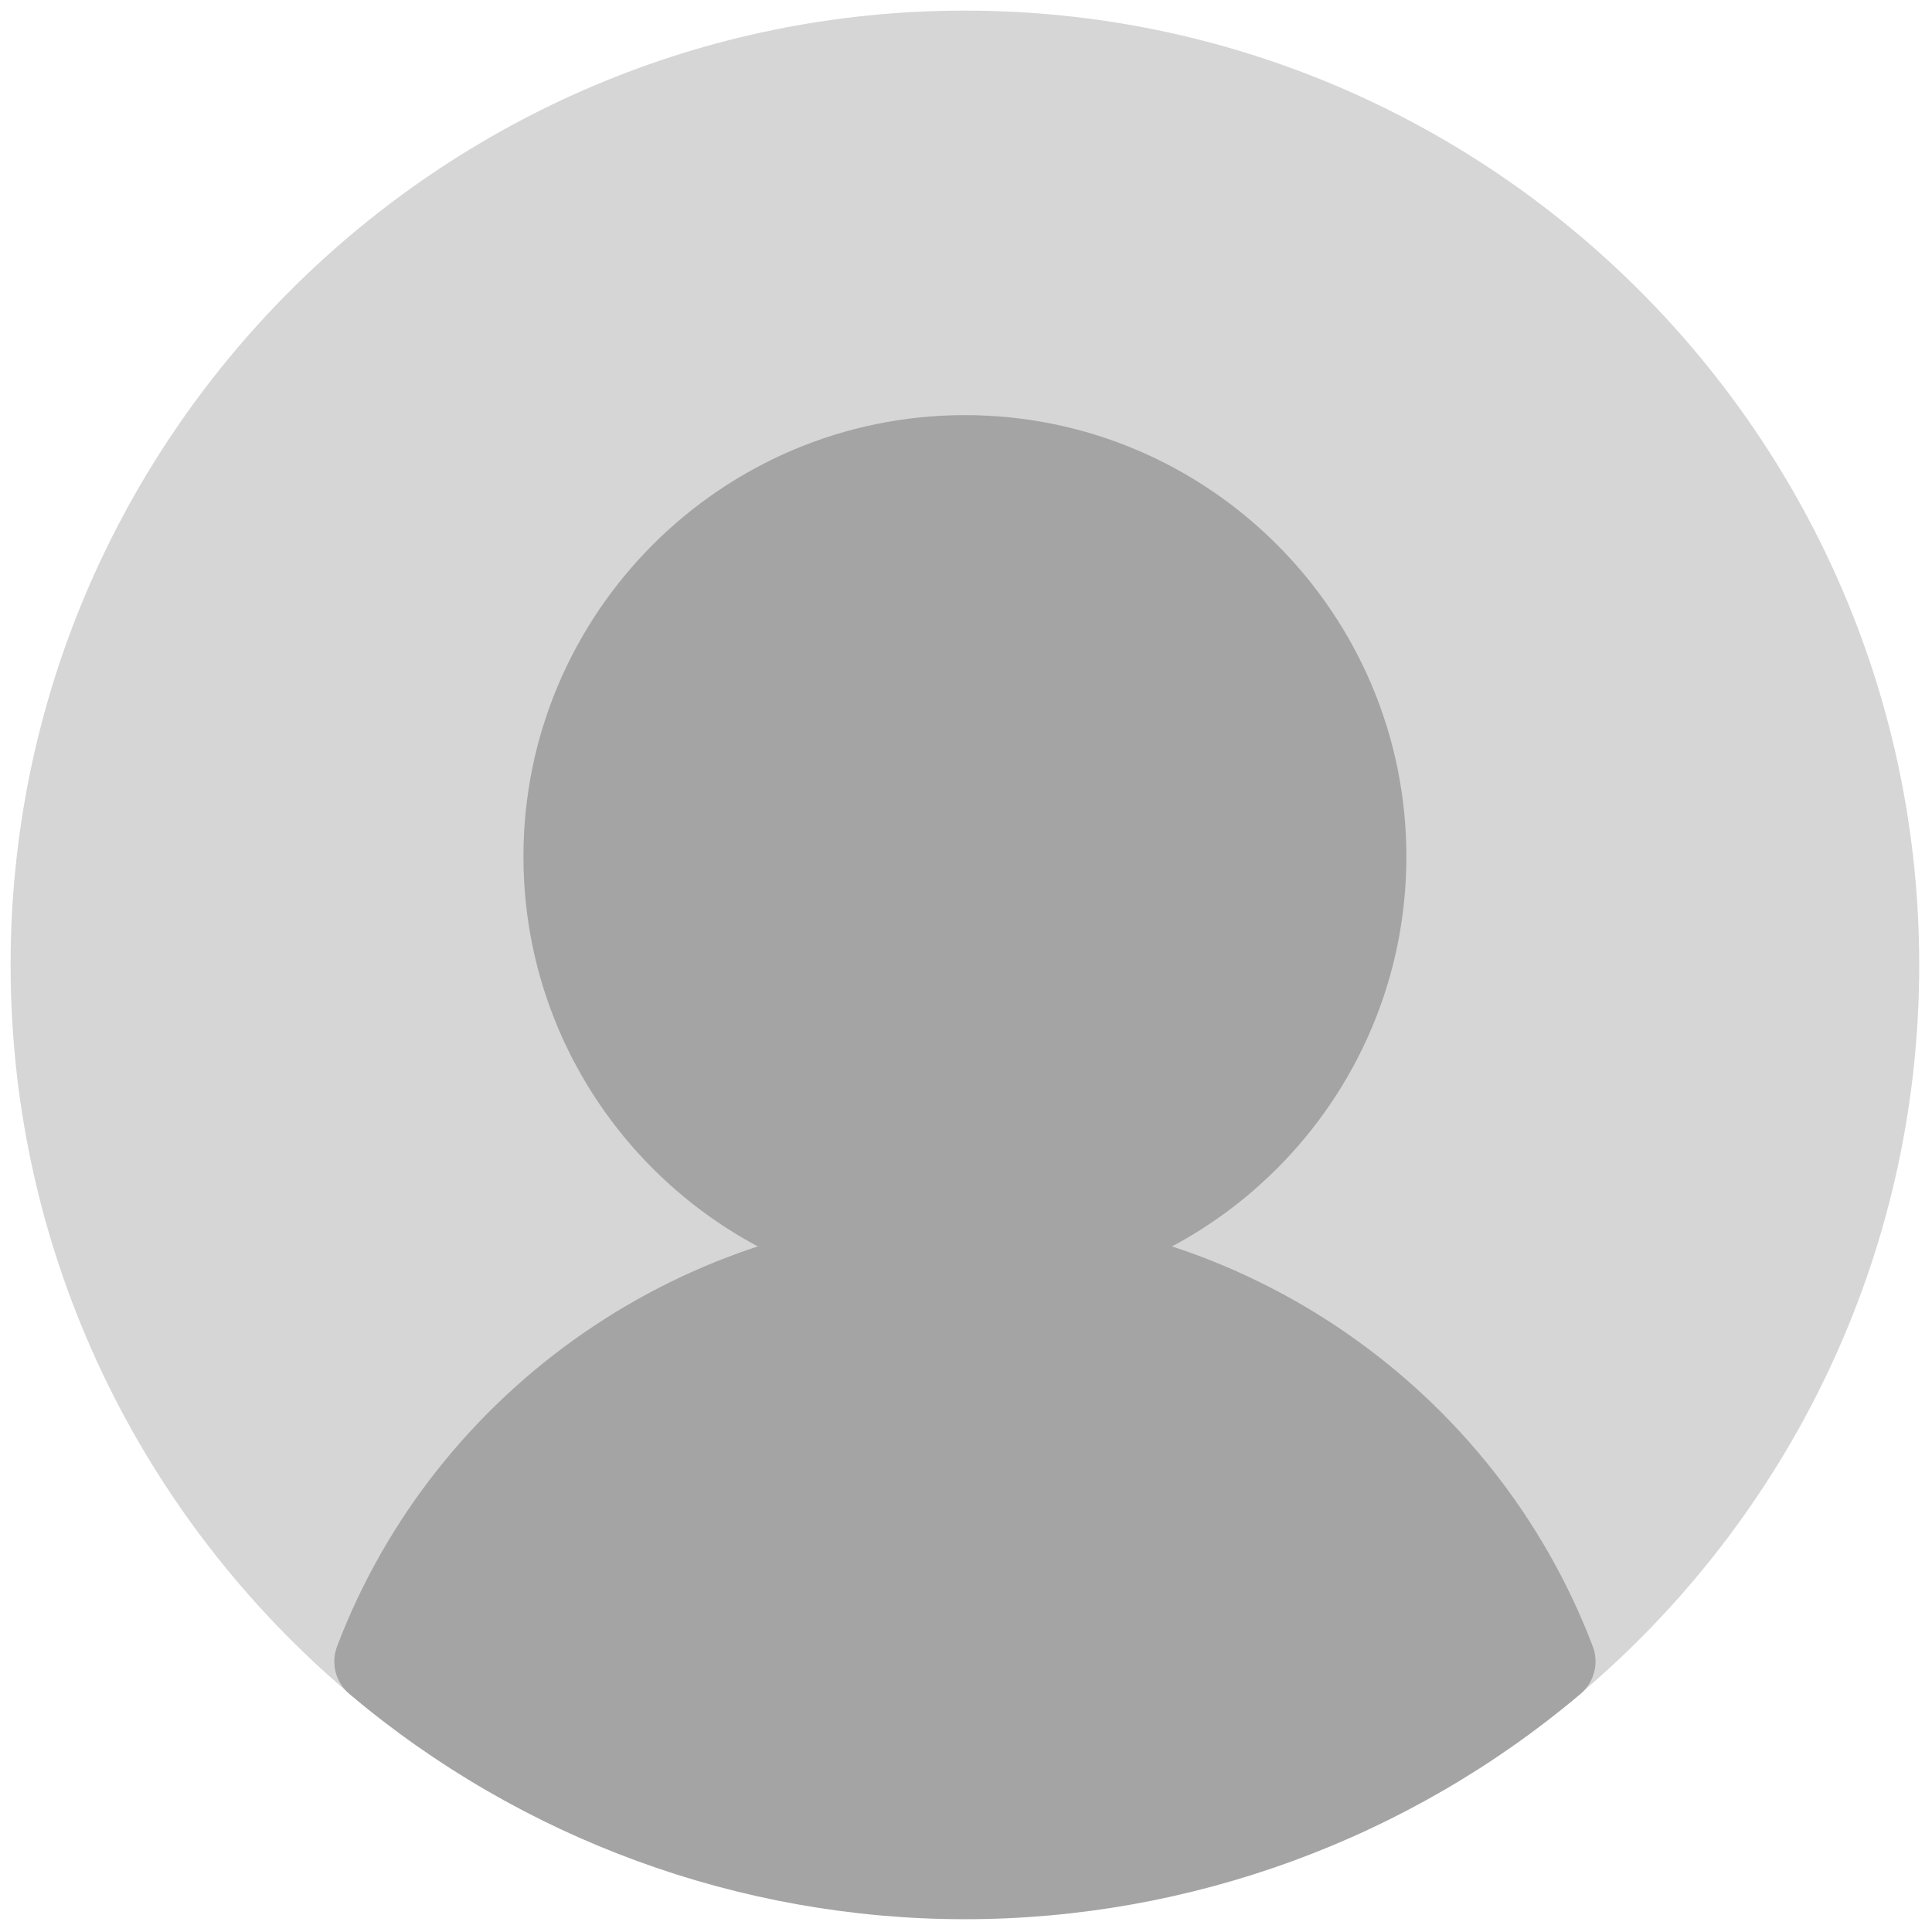
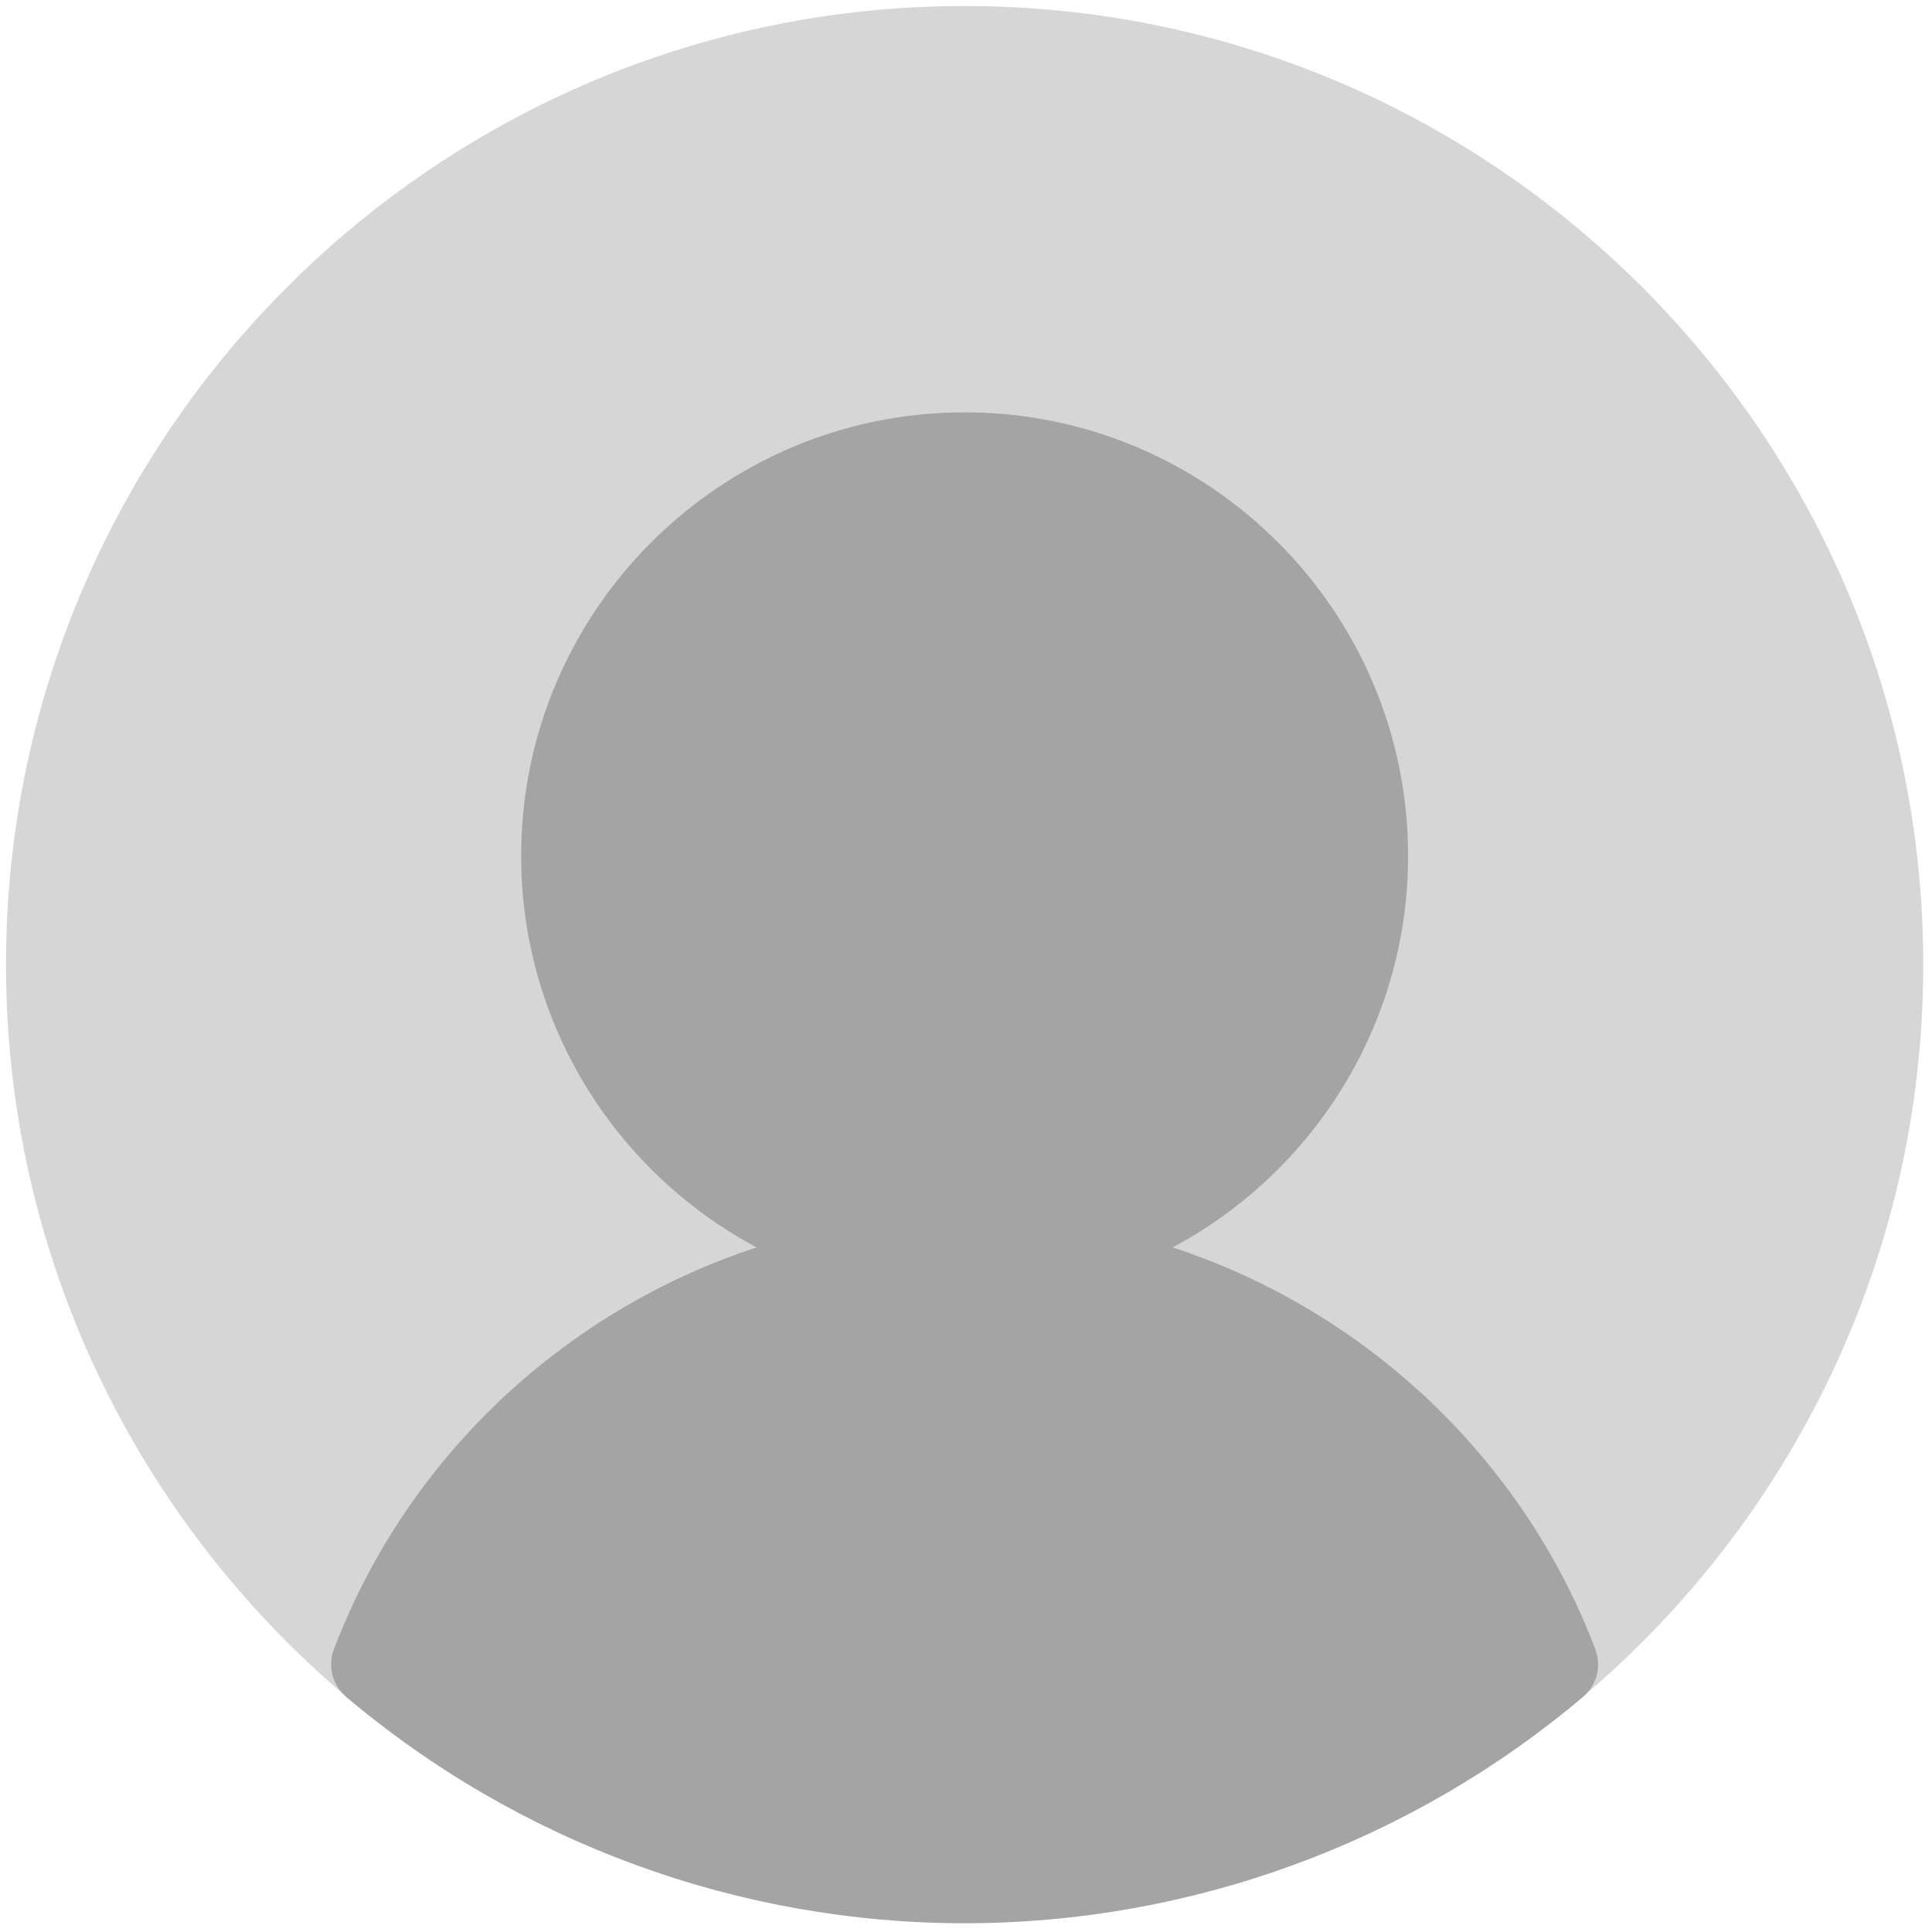
- <svg xmlns="http://www.w3.org/2000/svg" version="1.1" width="256" height="256" viewBox="0 0 256 256" xml:space="preserve">
-   <defs>
- </defs>
-   <g style="stroke: none; stroke-width: 0; stroke-dasharray: none; stroke-linecap: butt; stroke-linejoin: miter; stroke-miterlimit: 10; fill: none; fill-rule: nonzero; opacity: 1;" transform="translate(1.406593 1.406593) scale(2.81 2.81)">
-     <path d="M 45 88 c -11.049 0 -21.18 -2.003 -29.021 -8.634 C 6.212 71.105 0 58.764 0 45 C 0 20.187 20.187 0 45 0 c 24.813 0 45 20.187 45 45 c 0 13.765 -6.212 26.105 -15.979 34.366 C 66.181 85.998 56.049 88 45 88 z" style="stroke: none; stroke-width: 1; stroke-dasharray: none; stroke-linecap: butt; stroke-linejoin: miter; stroke-miterlimit: 10; fill: rgb(214,214,214); fill-rule: nonzero; opacity: 1;" transform=" matrix(1 0 0 1 0 0) " stroke-linecap="round" />
-     <path d="M 45 60.71 c -11.479 0 -20.818 -9.339 -20.818 -20.817 c 0 -11.479 9.339 -20.818 20.818 -20.818 c 11.479 0 20.817 9.339 20.817 20.818 C 65.817 51.371 56.479 60.71 45 60.71 z" style="stroke: none; stroke-width: 1; stroke-dasharray: none; stroke-linecap: butt; stroke-linejoin: miter; stroke-miterlimit: 10; fill: rgb(165,164,164); fill-rule: nonzero; opacity: 1;" transform=" matrix(1 0 0 1 0 0) " stroke-linecap="round" />
-     <path d="M 45 90 c -10.613 0 -20.922 -3.773 -29.028 -10.625 c -0.648 -0.548 -0.88 -1.444 -0.579 -2.237 C 20.034 64.919 31.933 56.71 45 56.71 s 24.966 8.209 29.607 20.428 c 0.301 0.793 0.069 1.689 -0.579 2.237 C 65.922 86.227 55.613 90 45 90 z" style="stroke: none; stroke-width: 1; stroke-dasharray: none; stroke-linecap: butt; stroke-linejoin: miter; stroke-miterlimit: 10; fill: rgb(165,164,164); fill-rule: nonzero; opacity: 1;" transform=" matrix(1 0 0 1 0 0) " stroke-linecap="round" />
-   </g>
+ <svg xmlns="http://www.w3.org/2000/svg" width="131" height="131" viewBox="0 0 131 131" fill="none">
+   <path d="M65.407 127.518C49.447 127.518 34.813 124.625 23.487 115.047C9.379 103.114 0.407 85.288 0.407 65.407C0.407 29.566 29.566 0.407 65.407 0.407C101.248 0.407 130.407 29.566 130.407 65.407C130.407 85.29 121.434 103.114 107.326 115.047C96.001 124.626 81.366 127.518 65.407 127.518Z" fill="#D6D6D6" />
+   <path d="M65.407 88.099C48.826 88.099 35.336 74.609 35.336 58.03C35.336 41.449 48.826 27.959 65.407 27.959C81.987 27.959 95.476 41.449 95.476 58.03C95.476 74.609 81.987 88.099 65.407 88.099Z" fill="#A5A4A4" />
+   <path d="M65.407 130.407C50.077 130.407 35.186 124.957 23.477 115.06C22.541 114.268 22.206 112.974 22.641 111.828C29.345 94.179 46.532 82.321 65.407 82.321C84.281 82.321 101.469 94.179 108.172 111.828C108.607 112.974 108.272 114.268 107.336 115.06C95.627 124.957 80.737 130.407 65.407 130.407Z" fill="#A5A4A4" />
</svg>
